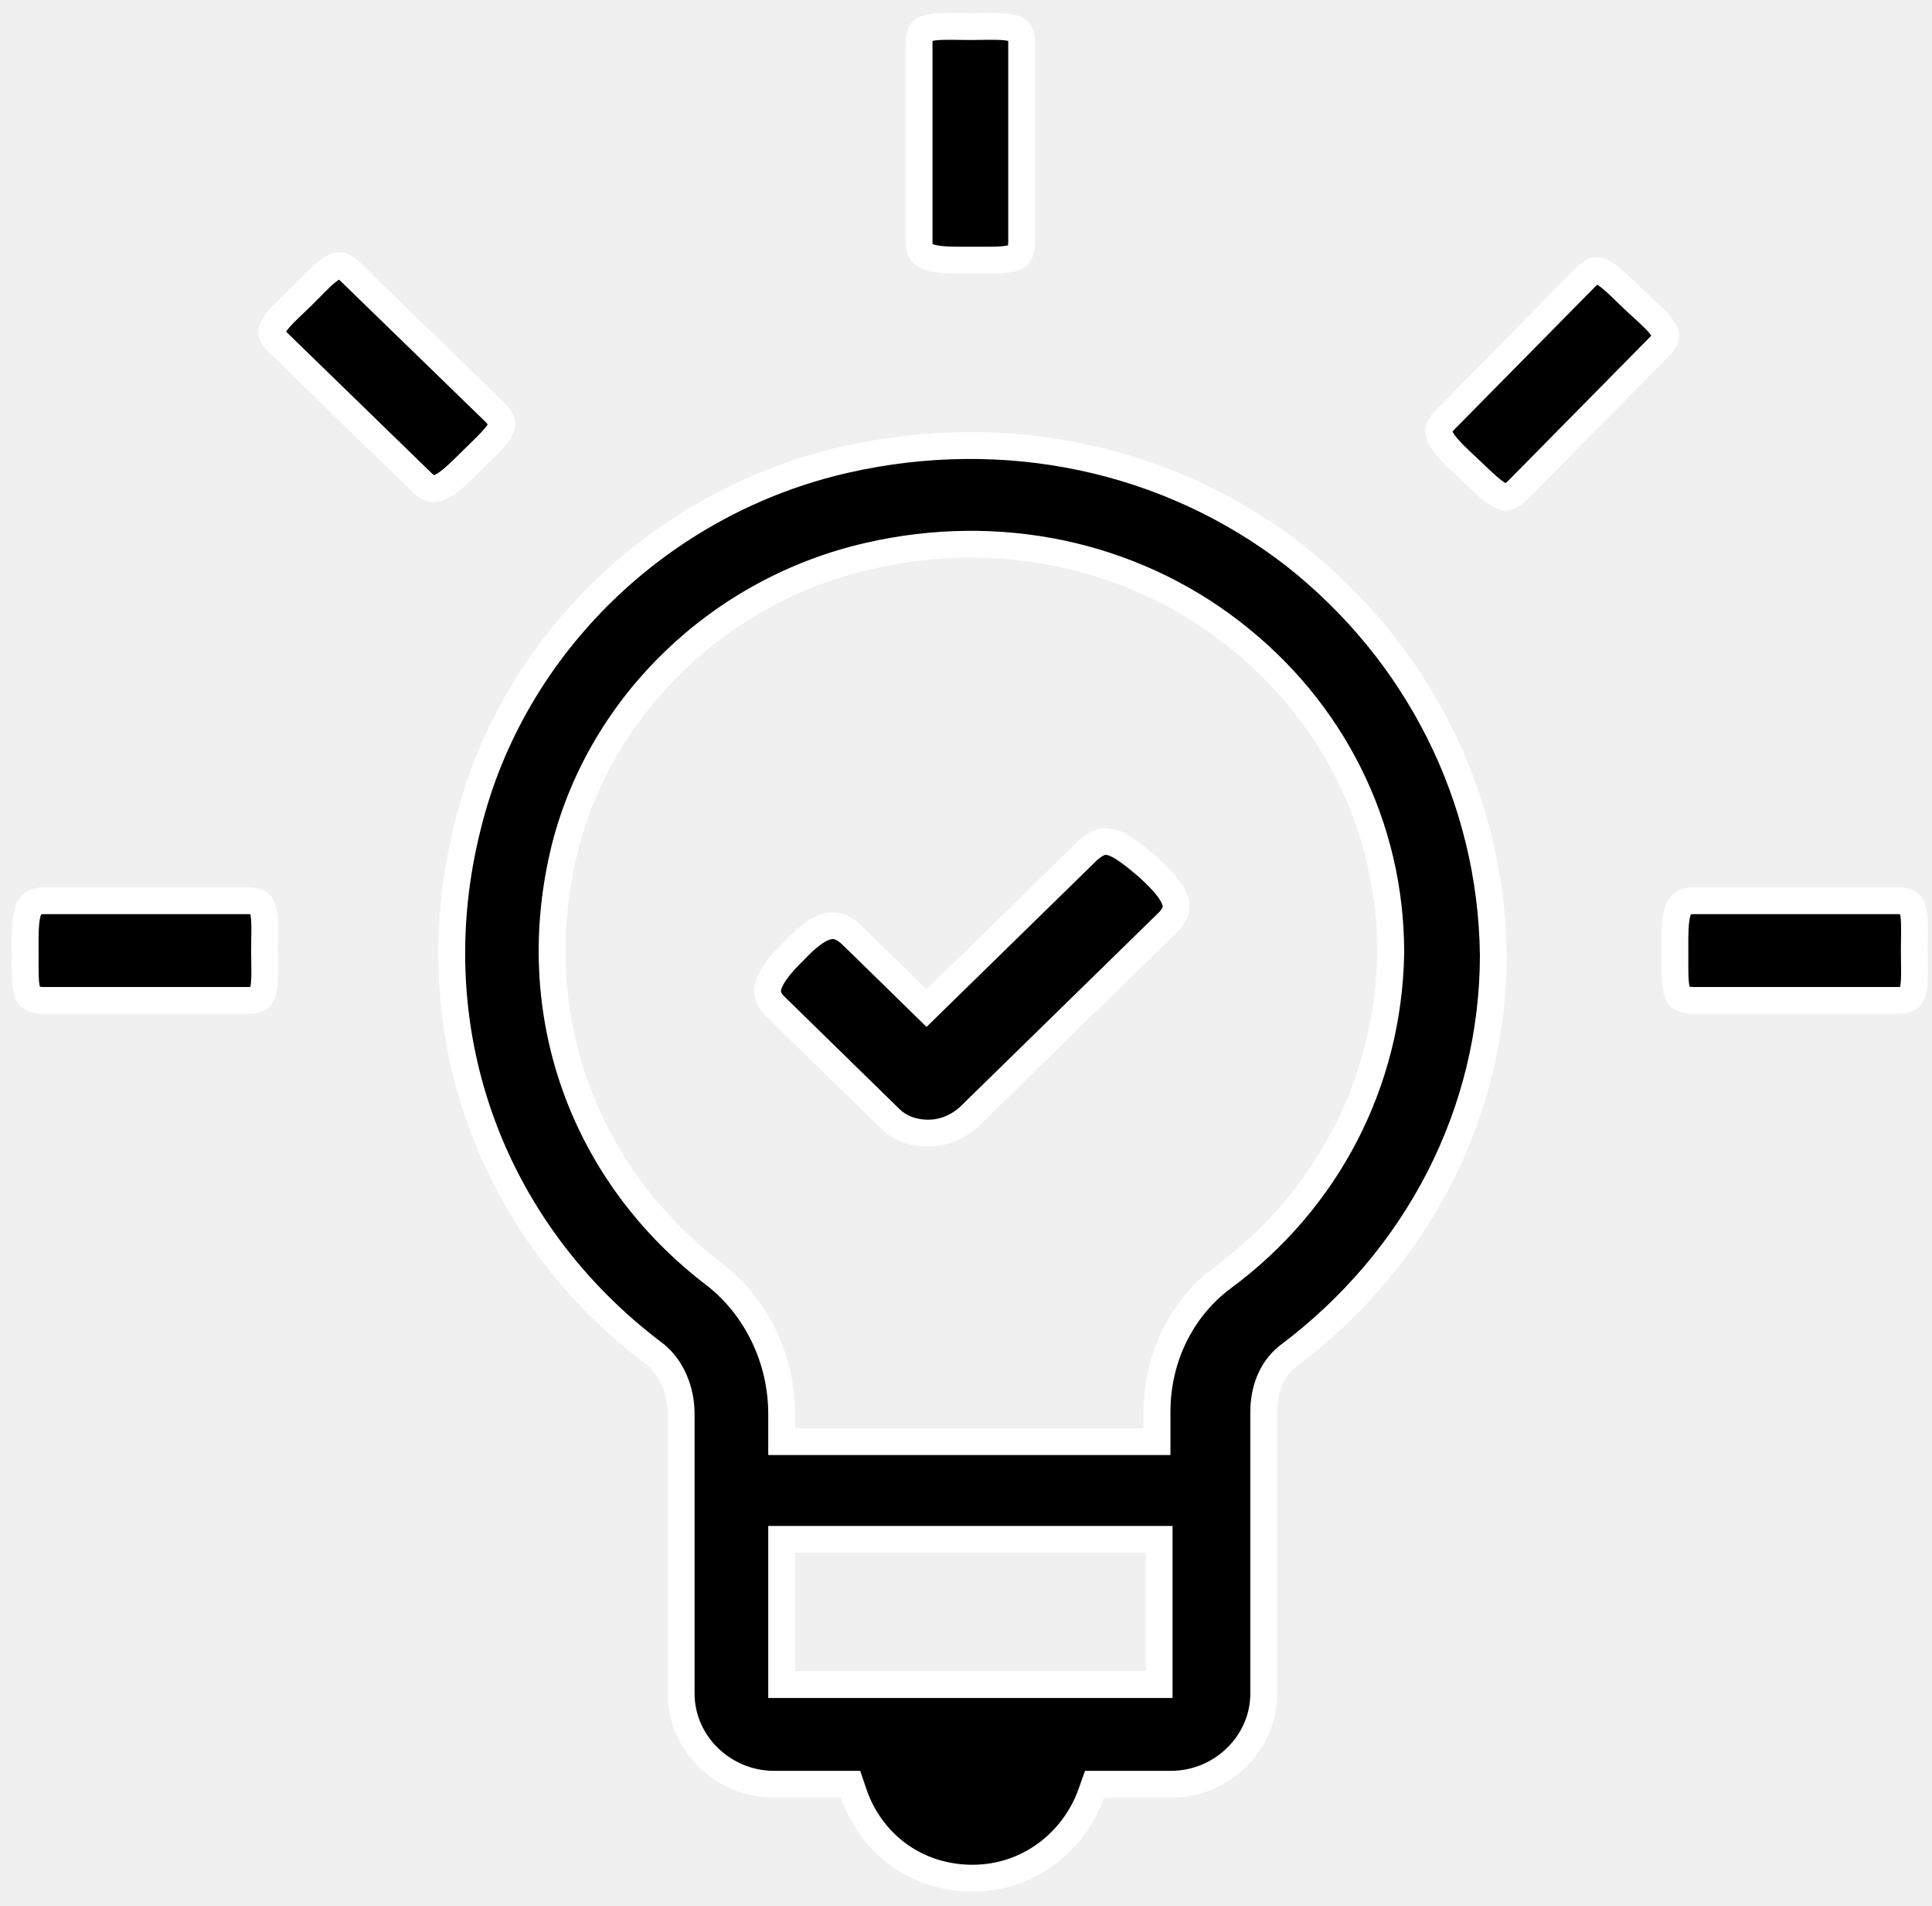
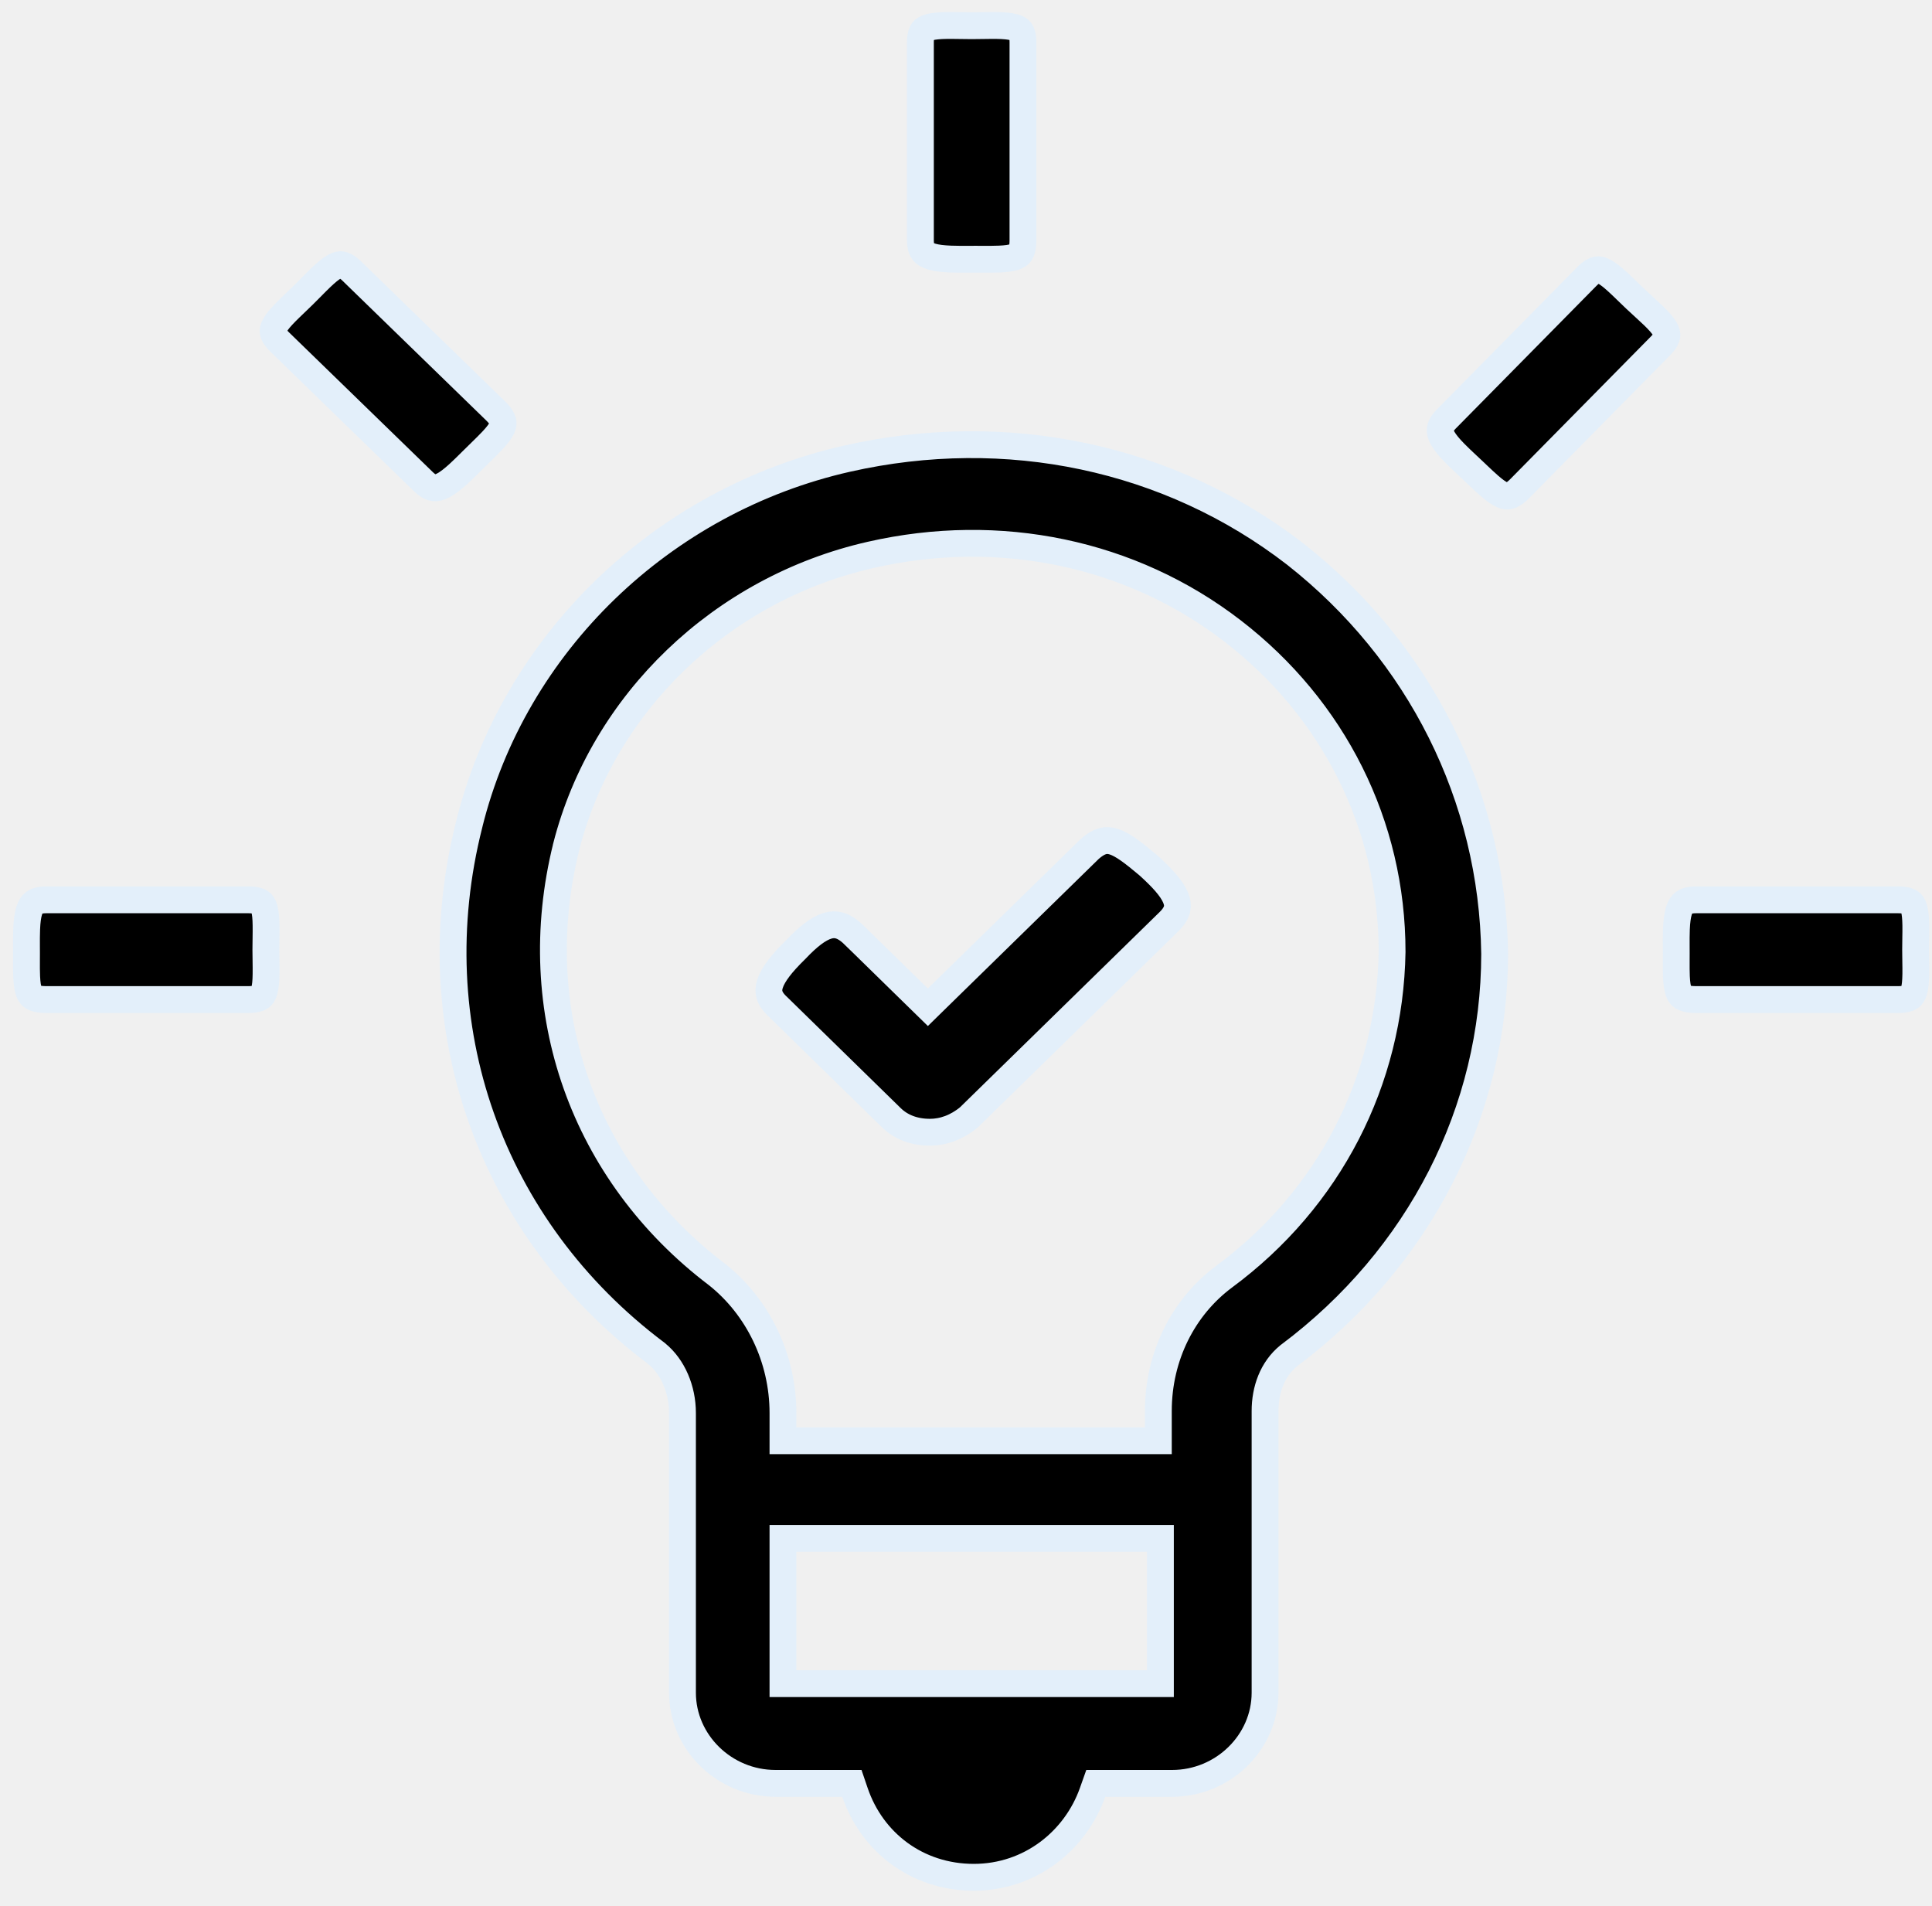
<svg xmlns="http://www.w3.org/2000/svg" width="72" height="71" viewBox="0 0 72 71" fill="none">
-   <path d="M17.437 30.751L17.438 30.748C19.102 24.016 24.63 18.678 31.529 17.121C37.456 15.784 43.524 17.048 48.222 20.679C52.849 24.314 55.575 29.724 55.652 35.576C55.651 41.419 52.853 46.9 47.997 50.536L47.989 50.542L47.981 50.549C47.368 51.048 47.096 51.818 47.096 52.61V63.106C47.096 64.949 45.542 66.485 43.63 66.485H41.141H40.788L40.67 66.818C40.034 68.614 38.344 69.984 36.241 69.984C34.13 69.984 32.448 68.682 31.814 66.824L31.699 66.485H31.341H28.852C26.94 66.485 25.385 64.949 25.385 63.106V52.686C25.385 51.801 25.026 50.963 24.424 50.473L24.416 50.467L24.408 50.461C18.191 45.79 15.542 38.238 17.437 30.751ZM42.697 62.769H43.197V62.269V57.858V57.358H42.697H29.63H29.13V57.858V62.269V62.769H29.63H42.697ZM42.619 53.718H43.119V53.218V52.61C43.119 50.558 44.058 48.731 45.561 47.611C49.496 44.705 51.749 40.3 51.83 35.505L51.83 35.505V35.496C51.83 30.774 49.655 26.445 45.879 23.539C42.1 20.63 37.202 19.613 32.397 20.71C26.853 21.967 22.427 26.21 21.056 31.57L21.056 31.57L21.056 31.573C19.53 37.698 21.701 43.757 26.679 47.529C28.189 48.726 29.13 50.633 29.13 52.686V53.218V53.718H29.63H42.619Z" fill="black" stroke="white" />
-   <path d="M63.153 33.562H70.697C70.965 33.562 71.088 33.617 71.144 33.657C71.195 33.692 71.244 33.753 71.284 33.892C71.326 34.041 71.344 34.242 71.348 34.513C71.35 34.672 71.348 34.821 71.345 34.984C71.343 35.117 71.341 35.259 71.341 35.42C71.341 35.582 71.343 35.724 71.345 35.857C71.348 36.019 71.35 36.169 71.348 36.327C71.344 36.599 71.326 36.8 71.284 36.949C71.244 37.087 71.195 37.148 71.144 37.184C71.088 37.224 70.965 37.278 70.697 37.278H63.153C62.875 37.278 62.733 37.229 62.66 37.185C62.599 37.148 62.551 37.094 62.511 36.984C62.465 36.859 62.438 36.683 62.426 36.43C62.418 36.241 62.419 36.037 62.419 35.805C62.42 35.727 62.42 35.646 62.42 35.561C62.42 35.478 62.42 35.397 62.419 35.318C62.419 35.079 62.418 34.858 62.426 34.646C62.438 34.366 62.466 34.145 62.518 33.974C62.569 33.81 62.634 33.722 62.703 33.671C62.771 33.62 62.898 33.562 63.153 33.562Z" fill="black" stroke="white" />
-   <path d="M53.853 15.643L59.09 10.333C59.275 10.146 59.397 10.099 59.463 10.088C59.523 10.078 59.604 10.084 59.737 10.155C59.877 10.229 60.039 10.357 60.242 10.543C60.36 10.651 60.469 10.758 60.587 10.872C60.684 10.966 60.786 11.066 60.905 11.178C61.023 11.29 61.129 11.386 61.229 11.477C61.35 11.588 61.463 11.691 61.578 11.803C61.775 11.994 61.911 12.148 61.993 12.283C62.07 12.409 62.08 12.488 62.071 12.547C62.062 12.613 62.018 12.734 61.834 12.921L56.597 18.231C56.405 18.425 56.273 18.489 56.193 18.509C56.125 18.526 56.051 18.523 55.938 18.474C55.813 18.418 55.663 18.314 55.468 18.146C55.323 18.02 55.173 17.878 55.003 17.716C54.946 17.662 54.886 17.605 54.824 17.547C54.763 17.489 54.703 17.433 54.645 17.379C54.468 17.213 54.304 17.06 54.154 16.907C53.956 16.703 53.811 16.529 53.721 16.372C53.634 16.22 53.615 16.112 53.624 16.029C53.634 15.947 53.678 15.82 53.853 15.643Z" fill="black" stroke="white" />
-   <path d="M34.252 8.987V1.609C34.252 1.352 34.306 1.238 34.344 1.187C34.38 1.139 34.444 1.088 34.592 1.048C34.748 1.006 34.956 0.987 35.235 0.984C35.397 0.981 35.551 0.984 35.718 0.986C35.854 0.989 35.999 0.991 36.163 0.991C36.327 0.991 36.472 0.989 36.608 0.986C36.775 0.984 36.929 0.981 37.091 0.984C37.37 0.987 37.578 1.006 37.734 1.048C37.882 1.088 37.946 1.139 37.982 1.187C38.02 1.238 38.074 1.352 38.074 1.609V8.987C38.074 9.254 38.025 9.388 37.983 9.454C37.947 9.511 37.891 9.561 37.772 9.602C37.641 9.648 37.457 9.675 37.197 9.686C37.003 9.695 36.793 9.694 36.556 9.693C36.476 9.692 36.393 9.692 36.307 9.692C36.222 9.692 36.14 9.692 36.06 9.693C35.814 9.694 35.587 9.695 35.37 9.686C35.082 9.675 34.853 9.647 34.675 9.595C34.502 9.544 34.411 9.478 34.359 9.412C34.309 9.348 34.252 9.23 34.252 8.987Z" fill="black" stroke="white" />
-   <path d="M15.728 17.98L10.377 12.779C10.188 12.596 10.142 12.476 10.131 12.411C10.121 12.352 10.13 12.273 10.204 12.144C10.282 12.008 10.415 11.852 10.608 11.656C10.721 11.542 10.831 11.437 10.95 11.324C11.047 11.231 11.151 11.132 11.267 11.018C11.383 10.903 11.484 10.801 11.578 10.705C11.694 10.588 11.8 10.48 11.916 10.369C12.115 10.179 12.274 10.048 12.413 9.97C12.543 9.897 12.624 9.889 12.684 9.898C12.751 9.908 12.875 9.953 13.063 10.136L18.415 15.336C18.61 15.526 18.674 15.657 18.693 15.735C18.709 15.802 18.706 15.874 18.653 15.983C18.595 16.105 18.486 16.25 18.311 16.438C18.18 16.578 18.033 16.723 17.865 16.887C17.808 16.942 17.75 16.999 17.689 17.059C17.629 17.118 17.571 17.175 17.514 17.231C17.342 17.402 17.183 17.56 17.024 17.704C16.814 17.895 16.633 18.034 16.471 18.12C16.314 18.203 16.204 18.22 16.119 18.209C16.036 18.199 15.907 18.153 15.728 17.98Z" fill="black" stroke="white" />
-   <path d="M1.671 33.562H9.216C9.484 33.562 9.607 33.617 9.663 33.657C9.713 33.692 9.763 33.753 9.802 33.892C9.844 34.041 9.863 34.242 9.867 34.513C9.869 34.672 9.866 34.821 9.864 34.984C9.862 35.117 9.859 35.259 9.859 35.42C9.859 35.582 9.862 35.724 9.864 35.857C9.866 36.019 9.869 36.169 9.867 36.327C9.863 36.599 9.844 36.8 9.802 36.949C9.763 37.087 9.713 37.148 9.663 37.184C9.607 37.224 9.484 37.278 9.216 37.278H1.671C1.394 37.278 1.251 37.229 1.179 37.185C1.118 37.148 1.069 37.094 1.029 36.984C0.984 36.859 0.956 36.683 0.945 36.43C0.936 36.241 0.937 36.037 0.938 35.805C0.938 35.727 0.939 35.646 0.939 35.561C0.939 35.478 0.938 35.397 0.938 35.318C0.937 35.079 0.936 34.858 0.945 34.646C0.957 34.366 0.984 34.145 1.037 33.974C1.088 33.81 1.152 33.722 1.221 33.671C1.289 33.62 1.417 33.562 1.671 33.562Z" fill="black" stroke="white" />
-   <path d="M34.18 37.223L34.53 37.565L34.879 37.223L40.55 31.678C40.758 31.492 40.923 31.408 41.053 31.374C41.179 31.342 41.306 31.347 41.456 31.395C41.795 31.503 42.177 31.799 42.739 32.27C43.246 32.728 43.613 33.123 43.763 33.48C43.831 33.643 43.844 33.777 43.819 33.898C43.792 34.021 43.714 34.182 43.514 34.379L36.061 41.666C35.603 42.045 35.098 42.222 34.608 42.222C34.02 42.222 33.529 42.033 33.168 41.68L28.968 37.573L28.961 37.566L28.954 37.559C28.752 37.377 28.664 37.222 28.628 37.099C28.593 36.978 28.595 36.846 28.648 36.686C28.763 36.335 29.09 35.922 29.593 35.43L29.601 35.423L29.607 35.416C30.066 34.93 30.455 34.629 30.794 34.528C30.951 34.482 31.093 34.479 31.235 34.52C31.382 34.563 31.56 34.661 31.769 34.865L32.049 34.579L31.769 34.865L34.18 37.223Z" fill="black" stroke="white" />
+   <path d="M17.486 30.718L17.486 30.715C19.151 23.983 24.679 18.645 31.578 17.088C37.505 15.751 43.573 17.015 48.271 20.646C52.898 24.281 55.624 29.69 55.701 35.542C55.7 41.386 52.902 46.867 48.046 50.503L48.037 50.509L48.029 50.516C47.416 51.015 47.145 51.785 47.145 52.577V63.073C47.145 64.916 45.591 66.452 43.679 66.452H41.19H40.836L40.718 66.785C40.083 68.581 38.393 69.951 36.29 69.951C34.178 69.951 32.497 68.649 31.863 66.79L31.748 66.452H31.39H28.901C26.989 66.452 25.434 64.916 25.434 63.073V52.653C25.434 51.768 25.074 50.93 24.472 50.44L24.465 50.433L24.457 50.427C18.24 45.757 15.591 38.205 17.486 30.718ZM42.745 62.736H43.245V62.236V57.825V57.325H42.745H29.679H29.179V57.825V62.236V62.736H29.679H42.745ZM42.668 53.685H43.168V53.185V52.577C43.168 50.525 44.107 48.698 45.61 47.578C49.545 44.672 51.798 40.267 51.879 35.471L51.879 35.471V35.463C51.879 30.74 49.703 26.412 45.928 23.506C42.149 20.596 37.251 19.58 32.446 20.676C26.902 21.934 22.476 26.177 21.105 31.536L21.105 31.536L21.105 31.539C19.579 37.665 21.75 43.724 26.728 47.495C28.238 48.693 29.179 50.6 29.179 52.653V53.185V53.685H29.679H42.668Z" fill="black" stroke="#E3EFFA" />
+   <path d="M63.202 33.529H70.746C71.014 33.529 71.137 33.584 71.193 33.624C71.243 33.659 71.293 33.72 71.332 33.859C71.374 34.008 71.393 34.209 71.397 34.48C71.399 34.638 71.397 34.788 71.394 34.951C71.392 35.084 71.389 35.225 71.389 35.387C71.389 35.549 71.392 35.691 71.394 35.824C71.397 35.986 71.399 36.136 71.397 36.294C71.393 36.566 71.374 36.767 71.332 36.915C71.293 37.054 71.243 37.115 71.193 37.151C71.137 37.191 71.014 37.245 70.746 37.245H63.202C62.924 37.245 62.782 37.196 62.709 37.152C62.648 37.115 62.6 37.061 62.559 36.95C62.514 36.826 62.487 36.65 62.475 36.397C62.467 36.208 62.467 36.004 62.468 35.772C62.469 35.694 62.469 35.613 62.469 35.528C62.469 35.445 62.469 35.364 62.468 35.285C62.467 35.045 62.466 34.824 62.475 34.613C62.487 34.333 62.515 34.111 62.567 33.941C62.618 33.776 62.683 33.689 62.751 33.638C62.82 33.587 62.947 33.529 63.202 33.529Z" fill="black" stroke="#E3EFFA" />
+   <path d="M53.902 15.61L59.139 10.3C59.323 10.113 59.446 10.066 59.512 10.055C59.572 10.044 59.653 10.051 59.786 10.121C59.926 10.196 60.088 10.324 60.291 10.51C60.409 10.618 60.518 10.724 60.636 10.839C60.733 10.933 60.835 11.033 60.954 11.145C61.072 11.257 61.178 11.353 61.278 11.444C61.399 11.555 61.512 11.658 61.627 11.769C61.824 11.961 61.96 12.115 62.042 12.249C62.118 12.376 62.128 12.455 62.12 12.514C62.11 12.579 62.067 12.701 61.883 12.887L56.645 18.198C56.454 18.392 56.321 18.456 56.242 18.476C56.174 18.493 56.099 18.49 55.987 18.44C55.862 18.385 55.712 18.281 55.517 18.113C55.371 17.987 55.222 17.845 55.051 17.683C54.994 17.629 54.935 17.572 54.873 17.514C54.812 17.456 54.752 17.4 54.694 17.346C54.517 17.18 54.353 17.027 54.203 16.873C54.005 16.67 53.86 16.496 53.77 16.339C53.683 16.186 53.663 16.079 53.673 15.995C53.683 15.914 53.727 15.787 53.902 15.61Z" fill="black" stroke="#E3EFFA" />
+   <path d="M34.301 8.954V1.576C34.301 1.319 34.355 1.205 34.393 1.153C34.429 1.106 34.493 1.054 34.641 1.015C34.797 0.973 35.005 0.954 35.284 0.95C35.446 0.948 35.6 0.951 35.767 0.953C35.903 0.955 36.048 0.958 36.212 0.958C36.376 0.958 36.52 0.955 36.657 0.953C36.824 0.951 36.978 0.948 37.14 0.95C37.418 0.954 37.627 0.973 37.783 1.015C37.931 1.054 37.995 1.106 38.031 1.153C38.069 1.205 38.123 1.319 38.123 1.576V8.954C38.123 9.221 38.074 9.354 38.032 9.421C37.996 9.478 37.94 9.527 37.821 9.569C37.69 9.615 37.506 9.642 37.246 9.653C37.051 9.661 36.842 9.661 36.605 9.66C36.525 9.659 36.442 9.659 36.356 9.659C36.271 9.659 36.189 9.659 36.108 9.66C35.863 9.661 35.636 9.661 35.419 9.653C35.131 9.641 34.902 9.614 34.724 9.562C34.55 9.51 34.459 9.445 34.407 9.379C34.358 9.315 34.301 9.196 34.301 8.954Z" fill="black" stroke="#E3EFFA" />
+   <path d="M15.777 17.946L10.425 12.746C10.237 12.563 10.191 12.442 10.18 12.377C10.17 12.318 10.178 12.239 10.252 12.111C10.331 11.975 10.463 11.819 10.657 11.623C10.77 11.509 10.88 11.404 10.999 11.29C11.096 11.197 11.2 11.099 11.316 10.984C11.432 10.87 11.533 10.768 11.627 10.672C11.742 10.555 11.849 10.447 11.965 10.336C12.164 10.146 12.323 10.015 12.461 9.937C12.592 9.864 12.673 9.856 12.733 9.865C12.8 9.875 12.924 9.919 13.112 10.102L18.463 15.303C18.659 15.493 18.723 15.623 18.742 15.702C18.758 15.769 18.754 15.841 18.702 15.95C18.643 16.072 18.534 16.217 18.36 16.404C18.229 16.545 18.081 16.69 17.913 16.854C17.857 16.909 17.799 16.966 17.738 17.026C17.678 17.085 17.62 17.142 17.563 17.198C17.391 17.369 17.232 17.527 17.073 17.671C16.862 17.862 16.682 18.001 16.52 18.086C16.363 18.169 16.253 18.187 16.168 18.176C16.084 18.165 15.956 18.12 15.777 17.946Z" fill="black" stroke="#E3EFFA" />
+   <path d="M1.72 33.529H9.265C9.533 33.529 9.655 33.584 9.712 33.624C9.762 33.659 9.812 33.72 9.851 33.859C9.893 34.008 9.912 34.209 9.915 34.48C9.918 34.638 9.915 34.788 9.913 34.951C9.91 35.084 9.908 35.225 9.908 35.387C9.908 35.549 9.91 35.691 9.913 35.824C9.915 35.986 9.918 36.136 9.915 36.294C9.912 36.566 9.893 36.767 9.851 36.915C9.812 37.054 9.762 37.115 9.712 37.151C9.655 37.191 9.533 37.245 9.265 37.245H1.72C1.442 37.245 1.3 37.196 1.228 37.152C1.167 37.115 1.118 37.061 1.078 36.95C1.033 36.826 1.005 36.65 0.994 36.397C0.985 36.208 0.986 36.004 0.987 35.772C0.987 35.694 0.988 35.613 0.988 35.528C0.988 35.445 0.987 35.364 0.987 35.285C0.986 35.045 0.985 34.824 0.994 34.613C1.005 34.333 1.033 34.111 1.086 33.941C1.137 33.776 1.201 33.689 1.27 33.638C1.338 33.587 1.465 33.529 1.72 33.529Z" fill="black" stroke="#E3EFFA" />
+   <path d="M34.229 37.19L34.579 37.532L34.928 37.19L40.599 31.645C40.806 31.459 40.972 31.375 41.102 31.341C41.228 31.308 41.355 31.314 41.505 31.361C41.843 31.47 42.226 31.765 42.788 32.237C43.295 32.695 43.662 33.09 43.811 33.446C43.88 33.61 43.893 33.744 43.867 33.865C43.841 33.988 43.763 34.149 43.562 34.345L36.11 41.633C35.652 42.012 35.147 42.189 34.656 42.189C34.068 42.189 33.578 42 33.217 41.647L29.017 37.54L29.01 37.533L29.003 37.526C28.801 37.344 28.712 37.189 28.677 37.065C28.642 36.945 28.644 36.813 28.697 36.653C28.812 36.302 29.139 35.889 29.642 35.397L29.649 35.39L29.656 35.383C30.115 34.897 30.503 34.596 30.843 34.495C30.999 34.448 31.142 34.446 31.284 34.487C31.431 34.529 31.609 34.628 31.818 34.832L32.097 34.546L31.818 34.832L34.229 37.19Z" fill="black" stroke="#E3EFFA" />
</svg>
